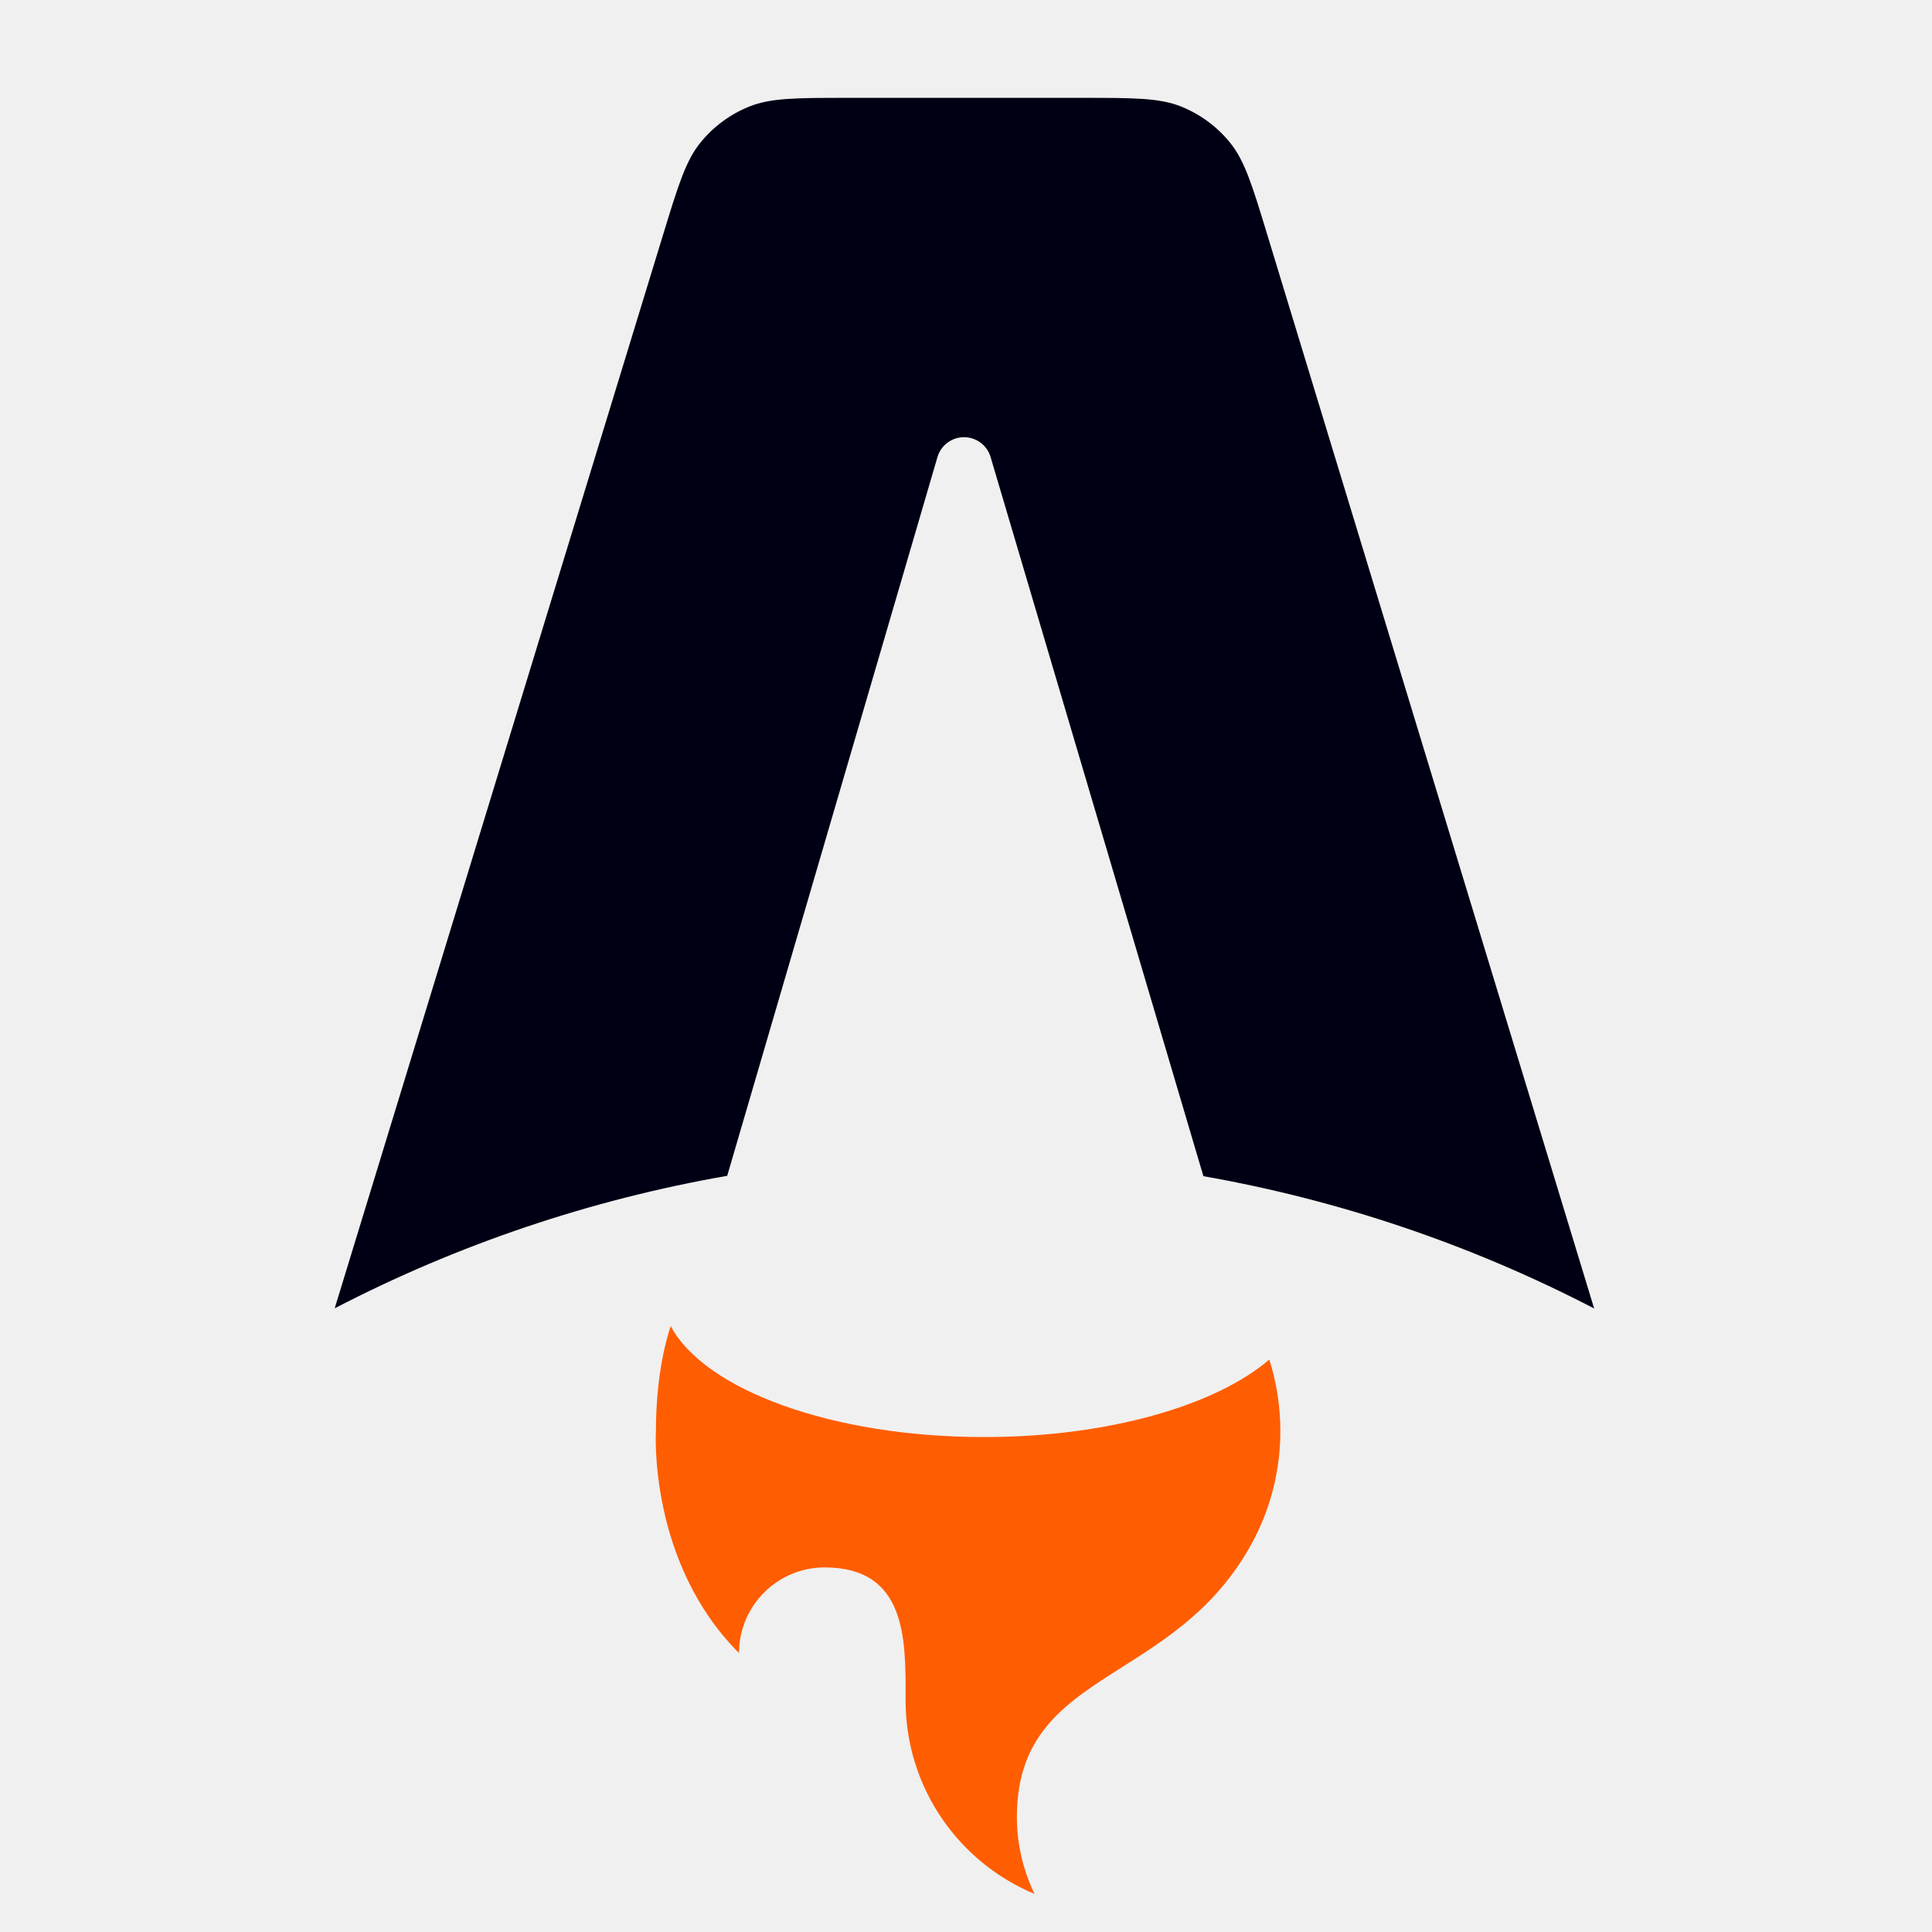
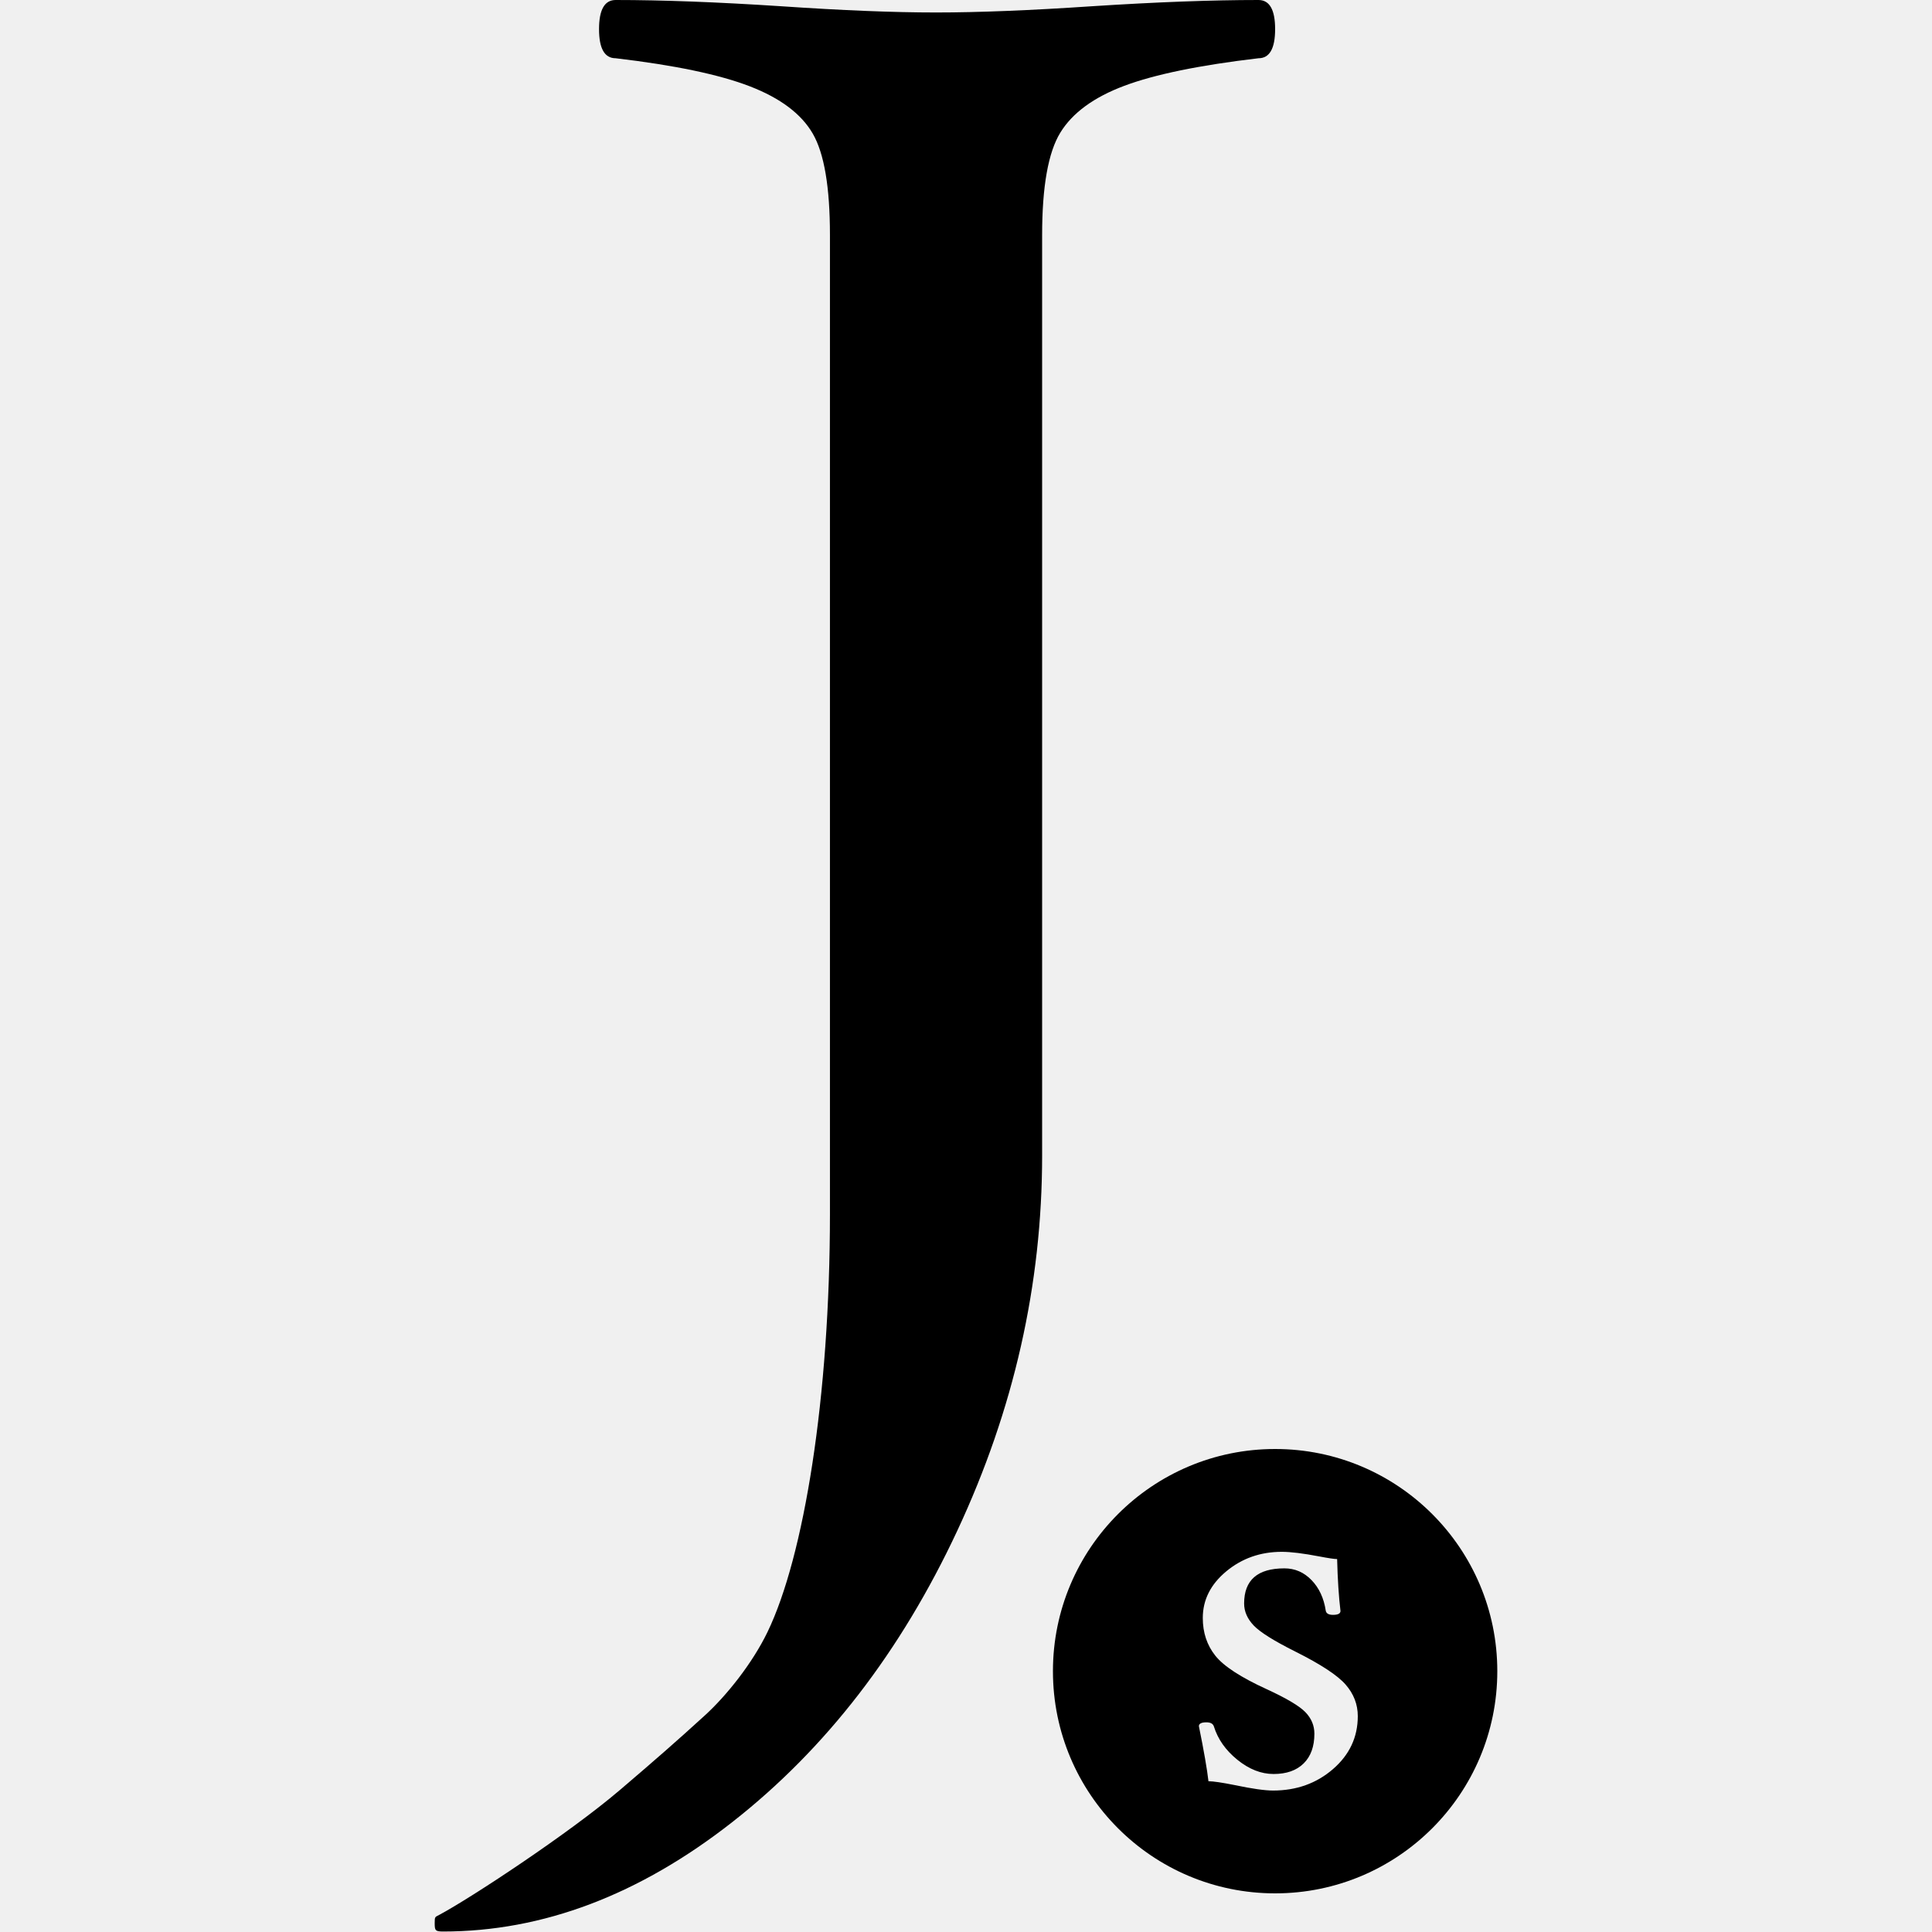
- <svg xmlns="http://www.w3.org/2000/svg" width="256" height="256" fill="none">
-   <style>
-         #flame { fill: #FF5D01; }
-         #a { fill: #000014; }
-         @media (prefers-color-scheme: dark) {
-             #a { fill: #fff; }
-         }
-     </style>
-   <path id="a" fill-rule="evenodd" clip-rule="evenodd" d="M163.008 18.929c1.944 2.413 2.935 5.67 4.917 12.181l43.309 142.27a180.277 180.277 0 00-51.778-17.53l-28.198-95.29a3.67 3.67 0 00-7.042.01l-27.857 95.232a180.225 180.225 0 00-52.01 17.557l43.52-142.281c1.99-6.502 2.983-9.752 4.927-12.16a15.999 15.999 0 016.484-4.798c2.872-1.154 6.271-1.154 13.07-1.154h31.085c6.807 0 10.211 0 13.086 1.157a16.004 16.004 0 016.487 4.806z" />
-   <path id="flame" fill-rule="evenodd" clip-rule="evenodd" d="M168.19 180.151c-7.139 6.105-21.39 10.268-37.804 10.268-20.147 0-37.033-6.272-41.513-14.707-1.602 4.835-1.961 10.367-1.961 13.902 0 0-1.056 17.355 11.015 29.426 0-6.268 5.081-11.349 11.349-11.349 10.743 0 10.731 9.373 10.721 16.977v.679c0 11.542 7.054 21.436 17.086 25.606a23.27 23.27 0 01-2.339-10.2c0-11.008 6.463-15.107 13.974-19.87 5.976-3.79 12.616-8.001 17.192-16.449a31.024 31.024 0 003.743-14.82c0-3.299-.513-6.479-1.463-9.463z" />
+ <svg xmlns="http://www.w3.org/2000/svg" height="256" width="256" viewBox="0 0 110 200" version="1.1">
+   <g stroke-width="1" fill="#000">
+     <path d="M0.861,199.949 C11.198,199.949 21.194,196.163 30.848,188.59 C40.503,181.017 48.256,170.967 54.106,158.441 C59.956,145.915 62.881,132.976 62.881,119.625 L62.881,24.334 C62.881,19.309 63.509,15.774 64.765,13.728 C66.022,11.683 68.229,10.067 71.387,8.883 C74.546,7.699 79.176,6.748 85.277,6.03 C86.426,6.03 87,5.025 87,3.015 C87,1.005 86.426,-1.22309669e-13 85.277,-1.22309669e-13 C80.468,-1.22309669e-13 74.725,0.215 68.05,0.646 C61.661,1.077 56.277,1.292 51.899,1.292 C47.52,1.292 42.172,1.077 35.855,0.646 C29.251,0.215 23.545,-1.22309669e-13 18.735,-1.22309669e-13 C17.587,-1.22309669e-13 17.012,1.005 17.012,3.015 C17.012,5.025 17.587,6.03 18.735,6.03 C24.837,6.748 29.467,7.717 32.625,8.937 C35.783,10.157 37.955,11.79 39.139,13.836 C40.324,15.882 40.916,19.381 40.916,24.334 L40.916,125.655 C40.916,144.677 38.224,161.133 34.455,168.939 C32.874,172.215 30.186,175.553 27.995,177.553 C24.965,180.319 22.753,182.246 19.166,185.306 C13.883,189.811 3.687,196.511 0.478,198.223 C0.024,198.465 5.35104804e-14,198.395 5.35104804e-14,199.088 C5.35104804e-14,199.824 0.05,199.949 0.861,199.949 Z" fill-rule="nonzero" />
+     <path d="M87,150 C99.703,150 110,160.297 110,173 C110,185.703 99.703,196 87,196 C74.297,196 64,185.703 64,173 C64,160.297 74.297,150 87,150 Z M87.695,160.644 C85.484,160.644 83.568,161.317 81.945,162.663 C80.323,164.009 79.512,165.619 79.512,167.491 C79.512,169.006 79.944,170.308 80.809,171.395 C81.673,172.483 83.452,173.642 86.144,174.872 C88.195,175.817 89.527,176.61 90.142,177.252 C90.758,177.894 91.065,178.634 91.065,179.472 C91.065,180.791 90.695,181.817 89.955,182.548 C89.215,183.279 88.177,183.644 86.84,183.644 C85.556,183.644 84.308,183.154 83.095,182.173 C81.883,181.193 81.072,180.043 80.662,178.723 C80.572,178.438 80.314,178.295 79.886,178.295 C79.369,178.295 79.11,178.429 79.11,178.697 C79.628,181.246 79.957,183.145 80.1,184.393 C80.581,184.393 81.491,184.527 82.828,184.794 C84.611,185.169 85.93,185.356 86.786,185.356 C89.211,185.356 91.279,184.616 92.991,183.136 C94.702,181.656 95.558,179.829 95.558,177.653 C95.558,176.441 95.139,175.353 94.301,174.391 C93.463,173.428 91.725,172.287 89.086,170.967 C86.875,169.862 85.44,168.962 84.78,168.266 C84.121,167.571 83.791,166.813 83.791,165.993 C83.791,163.568 85.181,162.356 87.963,162.356 C89.05,162.356 89.986,162.761 90.771,163.573 C91.555,164.384 92.046,165.44 92.242,166.742 C92.295,167.027 92.545,167.17 92.991,167.17 C93.508,167.17 93.766,167.036 93.766,166.769 C93.588,165.289 93.472,163.497 93.419,161.393 C93.133,161.393 92.527,161.304 91.6,161.126 C89.924,160.805 88.622,160.644 87.695,160.644 Z" />
+   </g>
</svg>
